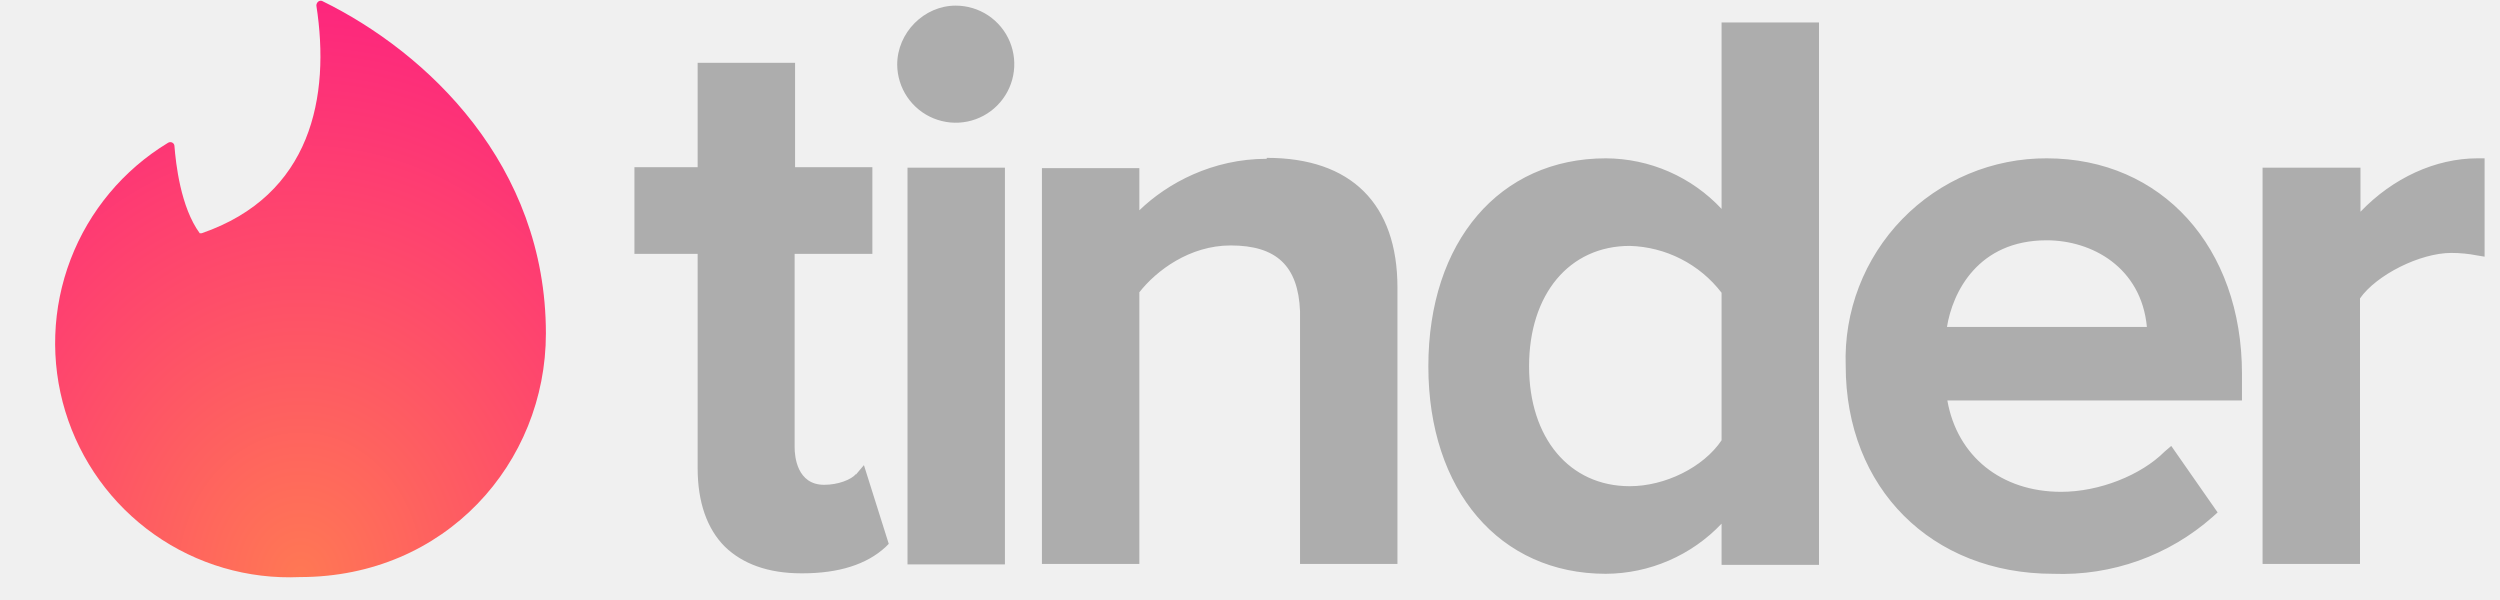
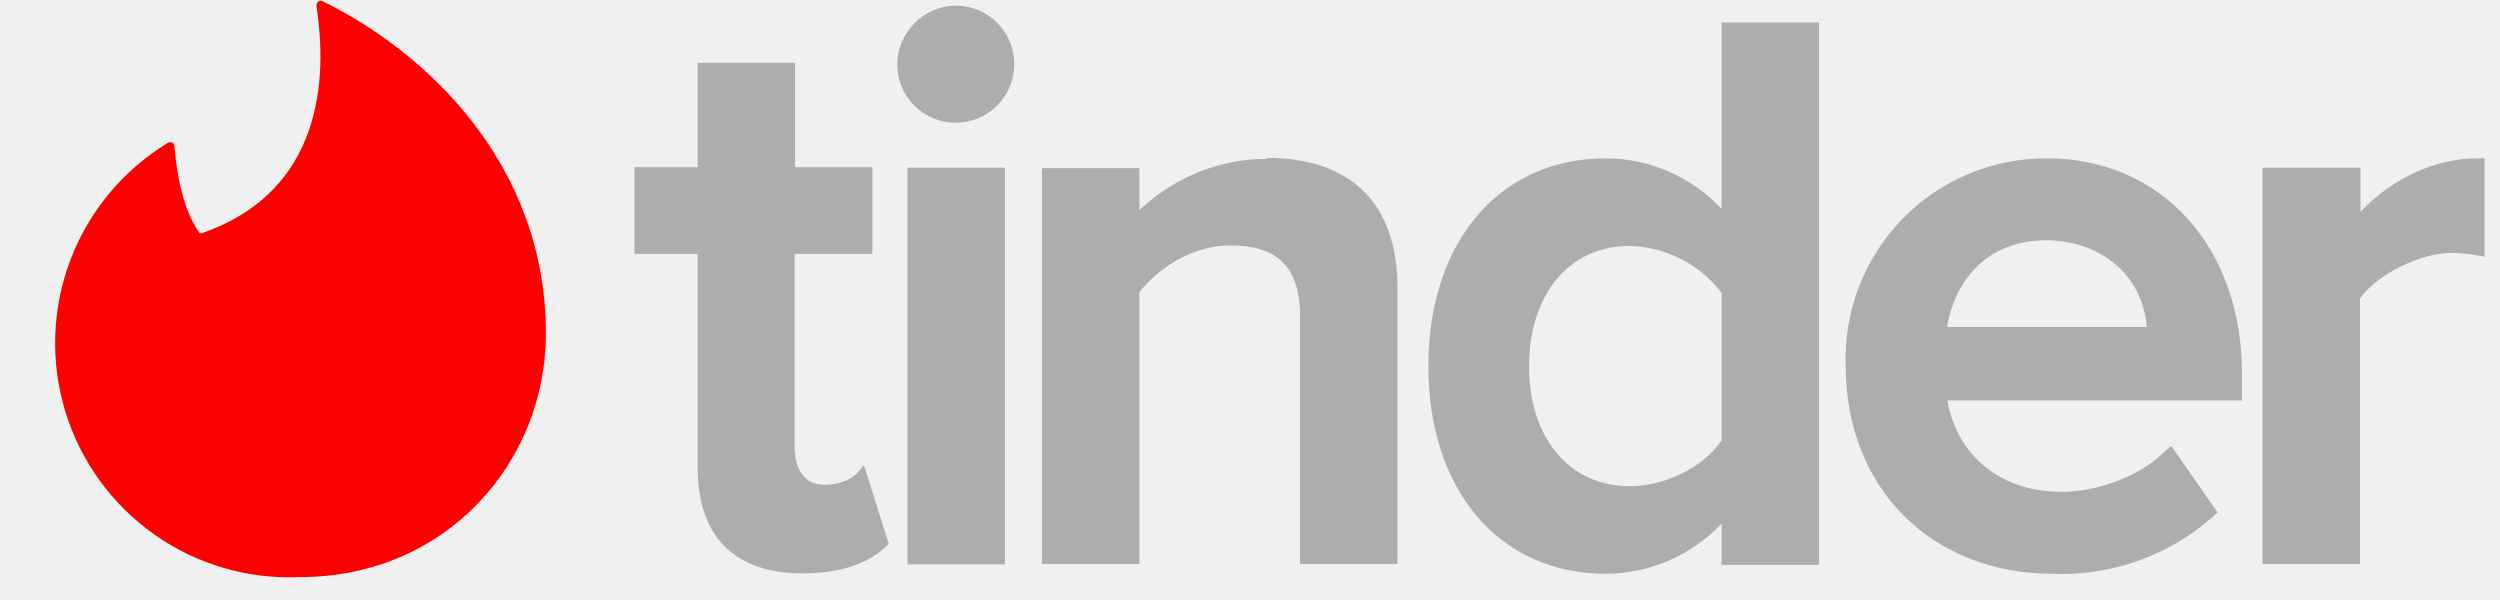
- <svg xmlns="http://www.w3.org/2000/svg" width="100" height="24" viewBox="0 0 100 24" fill="none">
+ <svg xmlns="http://www.w3.org/2000/svg" width="100" height="24" viewBox="0 0 100 24" fill="#FF0000">
  <g clip-path="url(#clip0_6:236)">
-     <path d="M8.065 9.331C12.468 7.813 13.217 3.86 12.655 0.225C12.655 0.094 12.767 -1.64285e-06 12.88 0.037C17.095 2.098 21.836 6.595 21.836 13.34C21.836 18.511 17.826 23.083 11.999 23.083C9.92 23.177 7.868 22.577 6.168 21.376C4.468 20.175 3.217 18.442 2.611 16.451C2.005 14.46 2.08 12.323 2.823 10.379C3.566 8.435 4.936 6.794 6.716 5.715C6.828 5.64 6.978 5.715 6.978 5.846C7.034 6.539 7.221 8.281 7.99 9.331H8.065Z" fill="url(#paint0_radial_6:236)" />
-     <path d="M34.239 18.98L34.557 18.605L35.55 21.753L35.419 21.884C34.67 22.577 33.546 22.933 32.103 22.933H32.047C30.735 22.933 29.705 22.558 28.993 21.865C28.281 21.153 27.906 20.085 27.906 18.736V10.155H25.377V6.689H27.906V2.511H31.803V6.689H34.895V10.155H31.785V17.893C31.785 18.249 31.878 19.392 32.965 19.392C33.527 19.392 34.051 19.186 34.239 18.961V18.98ZM36.3 22.577V6.708H40.197V22.577H36.3ZM38.23 0.225C38.692 0.225 39.144 0.362 39.529 0.618C39.914 0.875 40.214 1.239 40.392 1.666C40.569 2.093 40.617 2.563 40.528 3.017C40.439 3.471 40.218 3.888 39.892 4.216C39.567 4.545 39.151 4.769 38.698 4.862C38.245 4.954 37.775 4.91 37.346 4.736C36.918 4.562 36.551 4.264 36.291 3.882C36.032 3.499 35.891 3.048 35.888 2.586C35.888 1.312 36.956 0.225 38.23 0.225ZM50.67 6.314C54.043 6.314 55.898 8.15 55.898 11.504V22.558H52.001V12.441C51.926 10.642 51.064 9.818 49.228 9.818C47.579 9.818 46.249 10.829 45.574 11.691V22.558H41.677V6.726H45.574V8.412C46.698 7.326 48.497 6.352 50.67 6.352V6.314ZM68.863 8.356V0.899H72.76V22.596H68.863V20.947C68.267 21.576 67.549 22.078 66.754 22.422C65.959 22.767 65.102 22.947 64.235 22.952C59.982 22.952 57.134 19.617 57.134 14.652C57.134 9.668 59.982 6.333 64.235 6.333C65.104 6.337 65.963 6.518 66.758 6.866C67.554 7.214 68.27 7.721 68.863 8.356ZM68.863 11.71C68.429 11.144 67.874 10.683 67.239 10.359C66.603 10.034 65.904 9.856 65.191 9.836C62.774 9.836 61.163 11.766 61.163 14.652C61.163 17.518 62.774 19.448 65.191 19.448C66.596 19.448 68.132 18.699 68.863 17.612V11.71ZM81.866 6.333C86.475 6.333 89.679 9.893 89.679 14.951V16.019H77.894C78.287 18.249 80.049 19.673 82.447 19.673C83.964 19.673 85.632 19.017 86.587 18.062L86.85 17.837L88.705 20.497L88.517 20.666C86.762 22.223 84.473 23.041 82.128 22.952C77.257 22.952 73.828 19.523 73.828 14.633C73.79 13.553 73.971 12.477 74.359 11.469C74.748 10.461 75.336 9.542 76.088 8.766C76.841 7.991 77.742 7.376 78.738 6.958C79.734 6.54 80.804 6.327 81.885 6.333H81.866ZM77.875 13.078H85.876C85.651 10.698 83.683 9.612 81.866 9.612C79.13 9.612 78.1 11.673 77.875 13.097V13.078ZM99.103 6.333H99.384V10.267L99.047 10.211C98.766 10.155 98.41 10.117 98.054 10.117C96.799 10.117 95.056 10.998 94.4 11.935V22.558H90.503V6.708H94.419V8.469C95.712 7.12 97.417 6.333 99.103 6.333Z" fill="#ADADAD" />
+     <path d="M8.065 9.331C12.468 7.813 13.217 3.86 12.655 0.225C12.655 0.094 12.767 -1.64285e-06 12.88 0.037C17.095 2.098 21.836 6.595 21.836 13.34C21.836 18.511 17.826 23.083 11.999 23.083C9.92 23.177 7.868 22.577 6.168 21.376C4.468 20.175 3.217 18.442 2.611 16.451C2.005 14.46 2.08 12.323 2.823 10.379C3.566 8.435 4.936 6.794 6.716 5.715C6.828 5.64 6.978 5.715 6.978 5.846C7.034 6.539 7.221 8.281 7.99 9.331H8.065Z" fill="#FF0000" />
+     <path d="M34.239 18.98L34.557 18.605L35.55 21.753L35.419 21.884C34.67 22.577 33.546 22.933 32.103 22.933H32.047C30.735 22.933 29.705 22.558 28.993 21.865C28.281 21.153 27.906 20.085 27.906 18.736V10.155H25.377V6.689H27.906V2.511H31.803V6.689H34.895V10.155H31.785V17.893C31.785 18.249 31.878 19.392 32.965 19.392C33.527 19.392 34.051 19.186 34.239 18.961V18.98ZM36.3 22.577V6.708H40.197V22.577H36.3ZM38.23 0.225C38.692 0.225 39.144 0.362 39.529 0.618C39.914 0.875 40.214 1.239 40.392 1.666C40.569 2.093 40.617 2.563 40.528 3.017C40.439 3.471 40.218 3.888 39.892 4.216C39.567 4.545 39.151 4.769 38.698 4.862C38.245 4.954 37.775 4.91 37.346 4.736C36.918 4.562 36.551 4.264 36.291 3.882C36.032 3.499 35.891 3.048 35.888 2.586C35.888 1.312 36.956 0.225 38.23 0.225ZM50.67 6.314C54.043 6.314 55.898 8.15 55.898 11.504V22.558H52.001V12.441C51.926 10.642 51.064 9.818 49.228 9.818C47.579 9.818 46.249 10.829 45.574 11.691V22.558H41.677V6.726H45.574V8.412C46.698 7.326 48.497 6.352 50.67 6.352V6.314ZM68.863 8.356V0.899H72.76V22.596H68.863V20.947C68.267 21.576 67.549 22.078 66.754 22.422C65.959 22.767 65.102 22.947 64.235 22.952C59.982 22.952 57.134 19.617 57.134 14.652C57.134 9.668 59.982 6.333 64.235 6.333C65.104 6.337 65.963 6.518 66.758 6.866C67.554 7.214 68.27 7.721 68.863 8.356ZM68.863 11.71C68.429 11.144 67.874 10.683 67.239 10.359C66.603 10.034 65.904 9.856 65.191 9.836C62.774 9.836 61.163 11.766 61.163 14.652C61.163 17.518 62.774 19.448 65.191 19.448C66.596 19.448 68.132 18.699 68.863 17.612V11.71ZM81.866 6.333C86.475 6.333 89.679 9.893 89.679 14.951V16.019H77.894C78.287 18.249 80.049 19.673 82.447 19.673C83.964 19.673 85.632 19.017 86.587 18.062L86.85 17.837L88.705 20.497L88.517 20.666C86.762 22.223 84.473 23.041 82.128 22.952C77.257 22.952 73.828 19.523 73.828 14.633C73.79 13.553 73.971 12.477 74.359 11.469C74.748 10.461 75.336 9.542 76.088 8.766C76.841 7.991 77.742 7.376 78.738 6.958C79.734 6.54 80.804 6.327 81.885 6.333H81.866ZM77.875 13.078H85.876C85.651 10.698 83.683 9.612 81.866 9.612C79.13 9.612 78.1 11.673 77.875 13.097V13.078ZM99.103 6.333H99.384V10.267L99.047 10.211C98.766 10.155 98.41 10.117 98.054 10.117C96.799 10.117 95.056 10.998 94.4 11.935V22.558H90.503V6.708H94.419V8.469C95.712 7.12 97.417 6.333 99.103 6.333Z" fill="#adadad" />
  </g>
  <defs>
    <radialGradient id="paint0_radial_6:236" cx="0" cy="0" r="1" gradientUnits="userSpaceOnUse" gradientTransform="translate(12.0206 23.0925) scale(19.63 23.0634)">
      <stop stop-color="#FF7854" />
      <stop offset="1" stop-color="#FD267D" />
    </radialGradient>
    <clipPath id="clip0_6:236">
      <rect width="99.174" height="24" fill="white" transform="translate(0.658508)" />
    </clipPath>
  </defs>
</svg>
